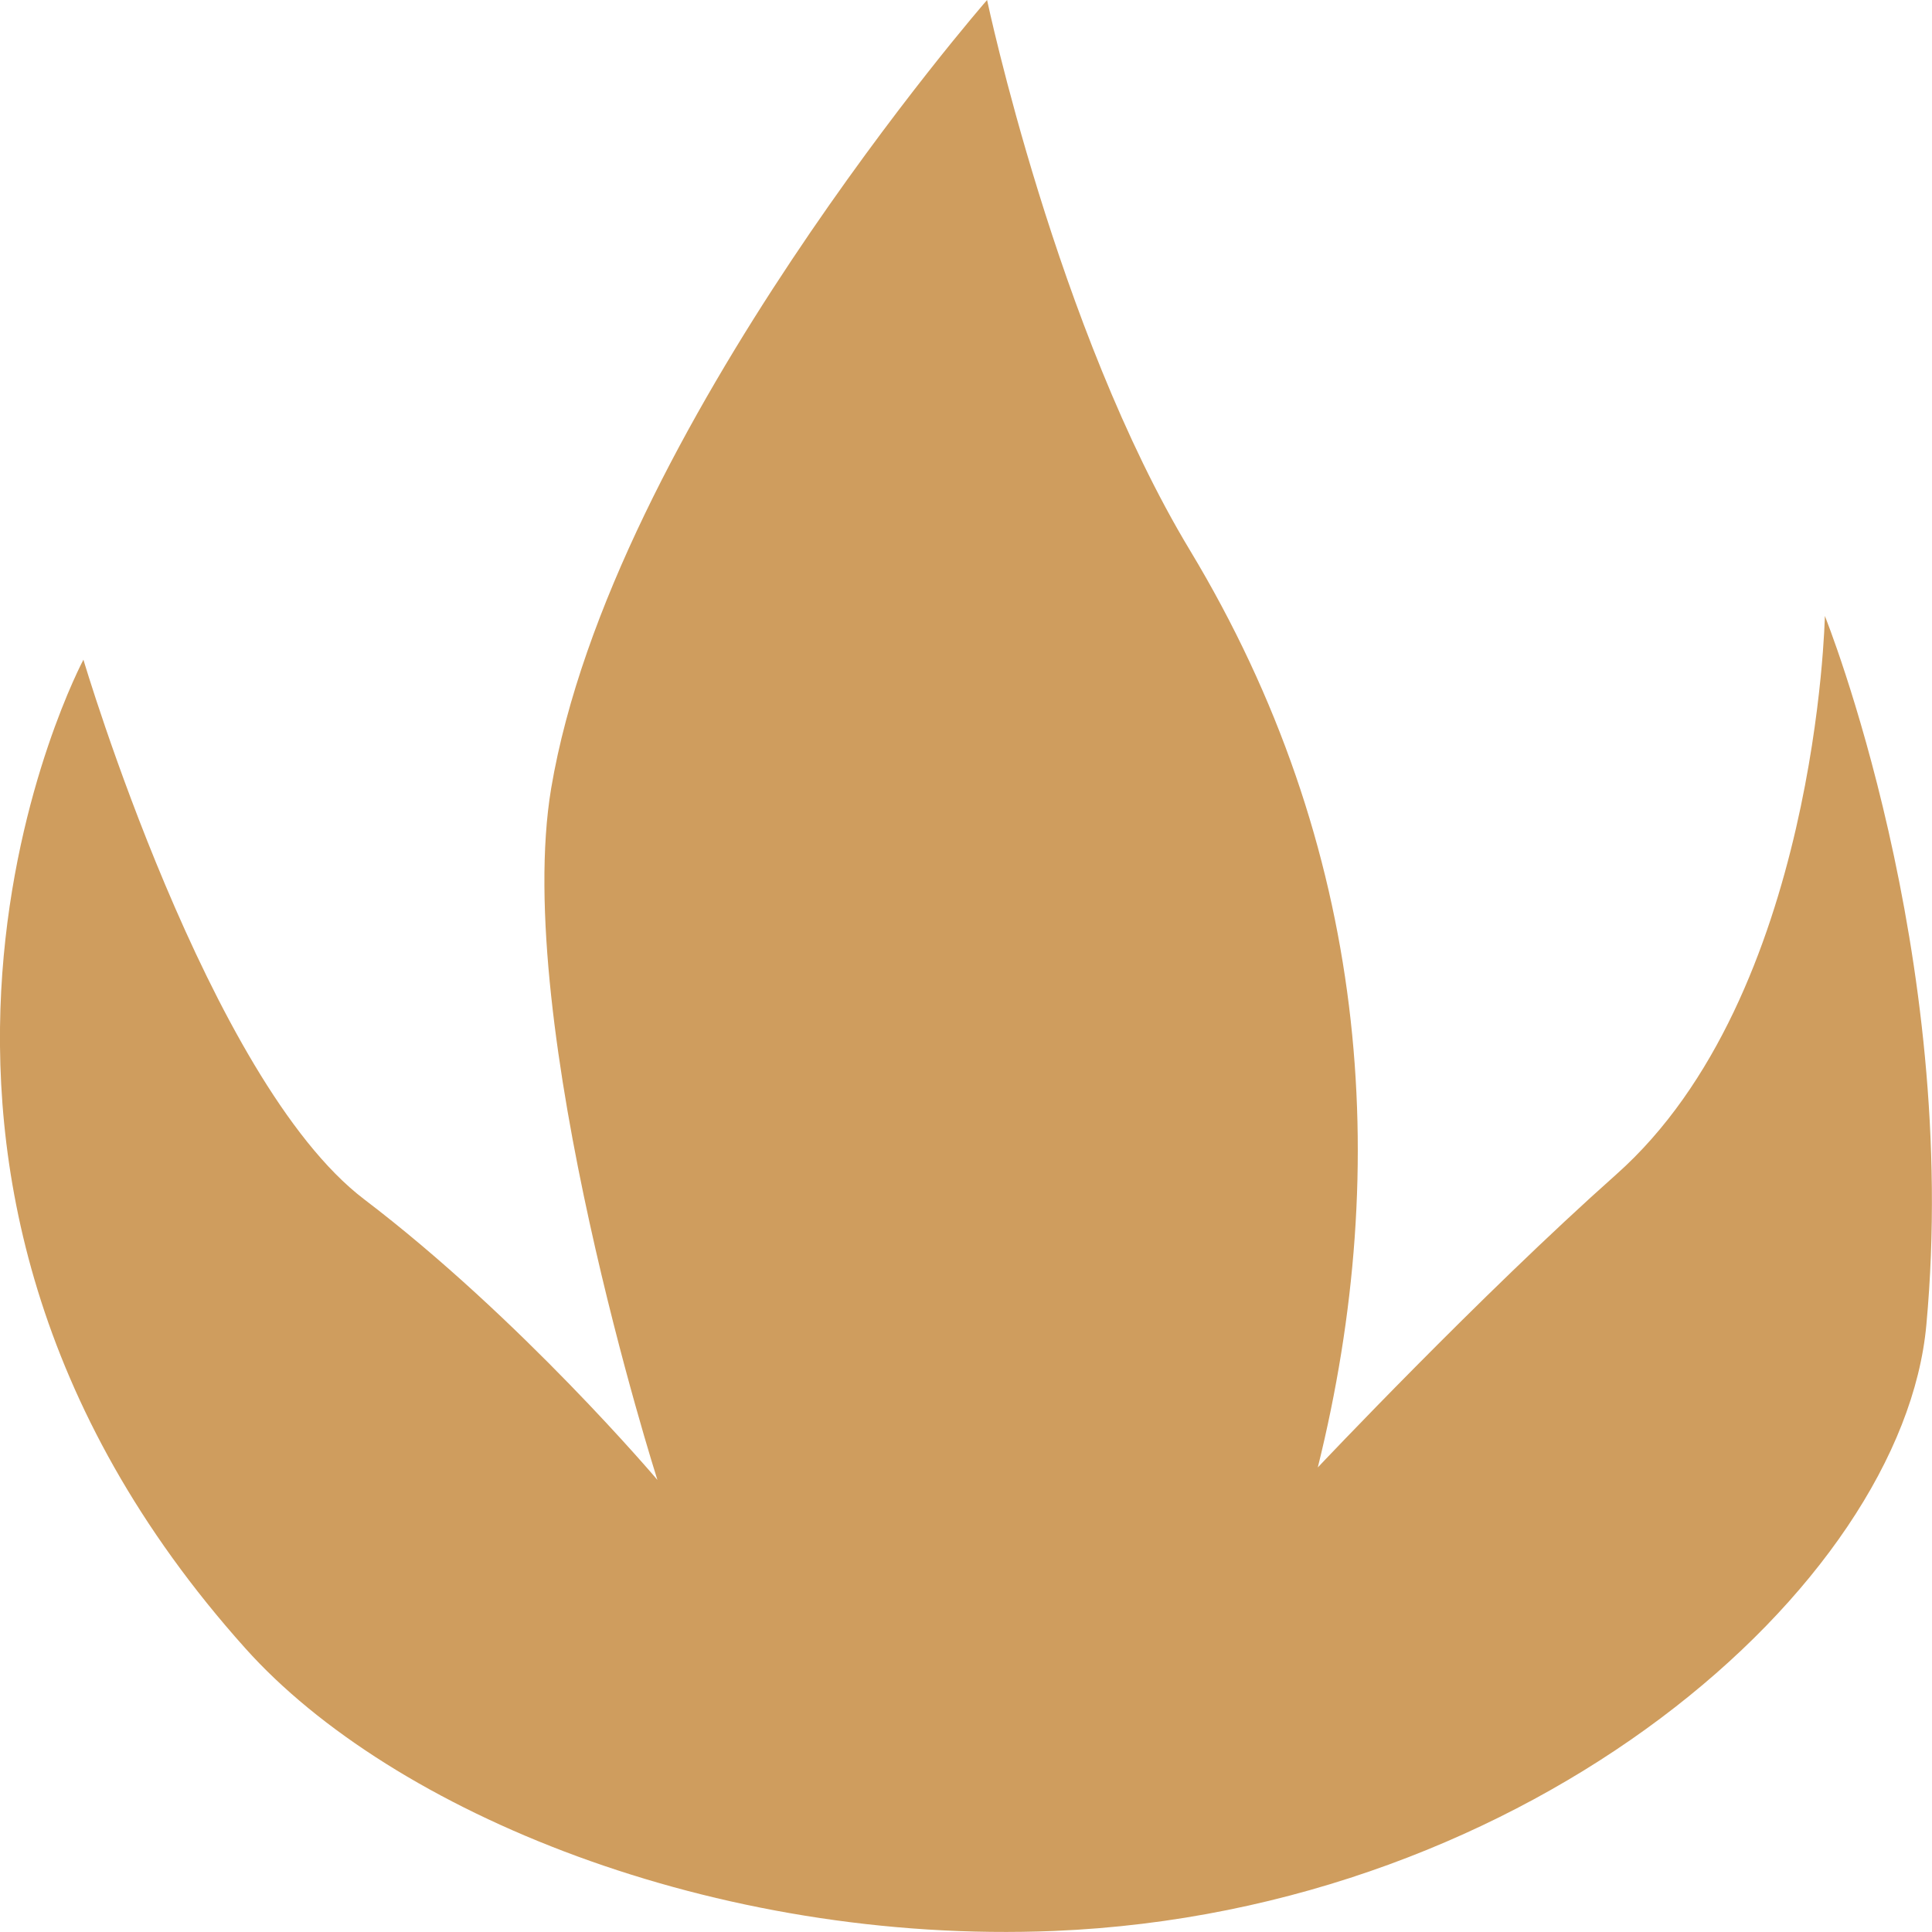
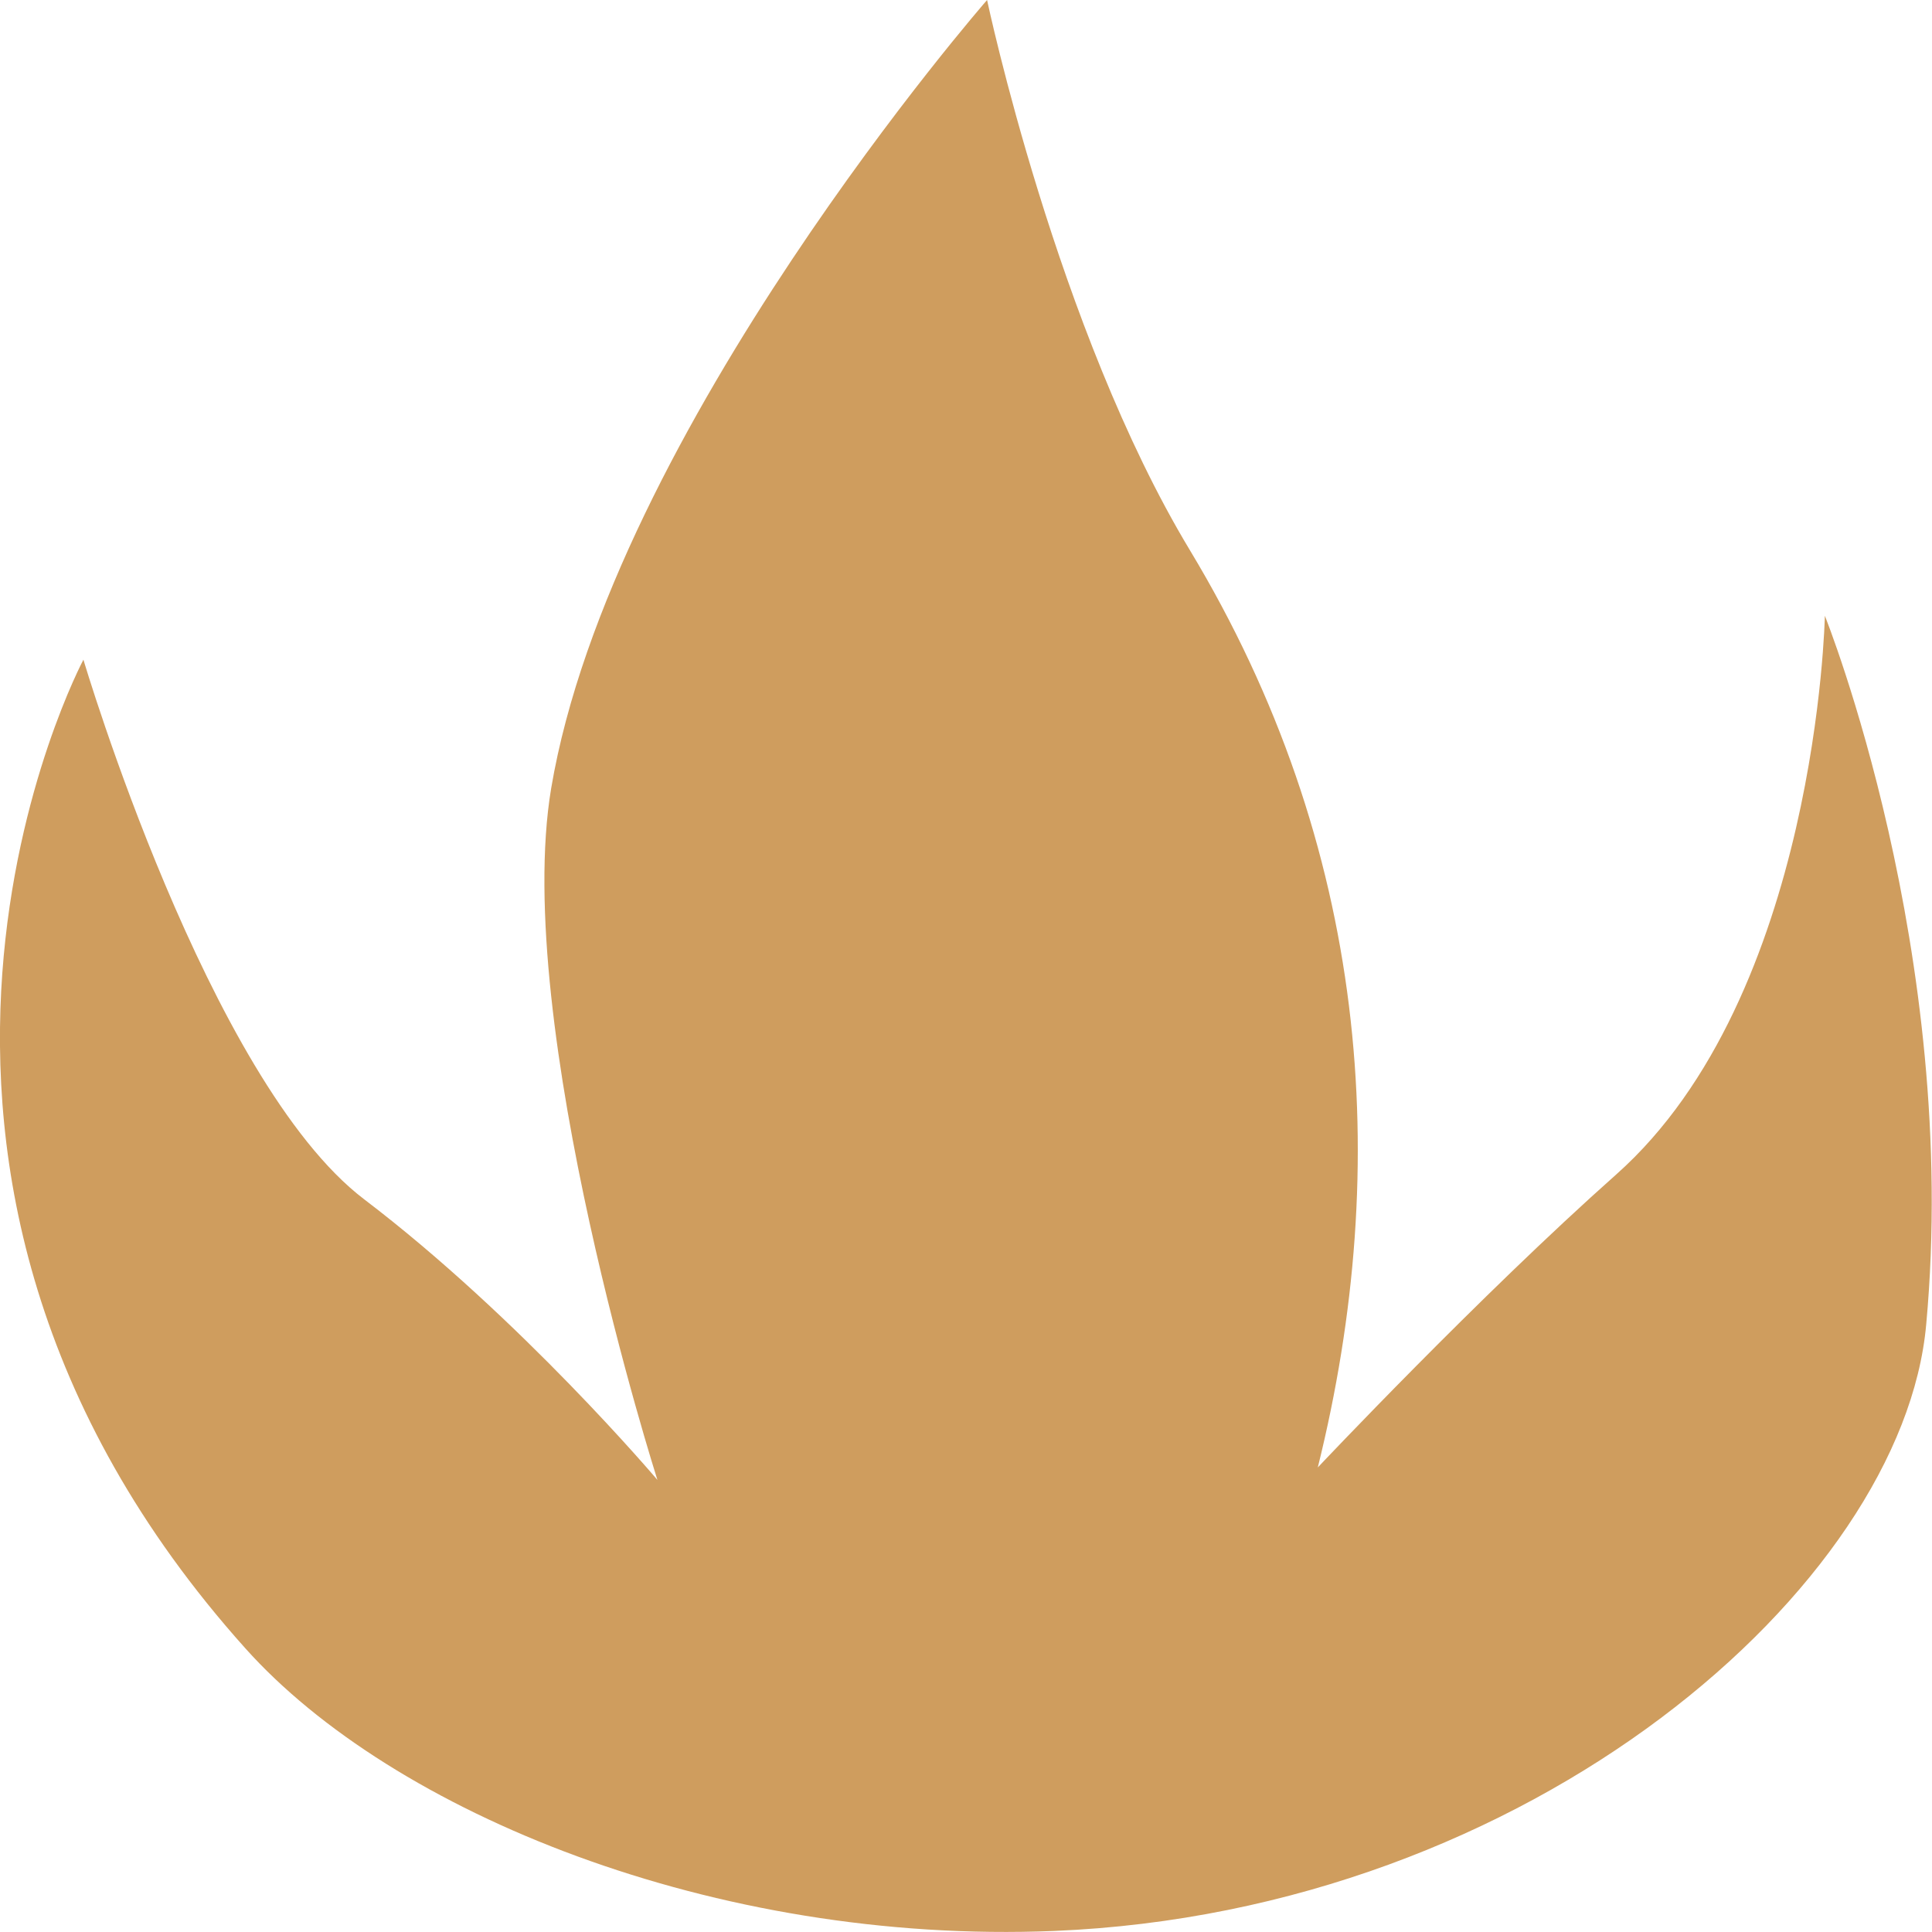
- <svg xmlns="http://www.w3.org/2000/svg" version="1.1" id="Ebene_1" x="0px" y="0px" width="11px" height="11px" viewBox="0 0 11 11" style="enable-background:new 0 0 11 11;" xml:space="preserve">
+ <svg xmlns="http://www.w3.org/2000/svg" version="1.1" id="Ebene_1" x="0px" y="0px" width="11px" height="11px" viewBox="0 0 11 11" enable-background="new 0 0 11 11" xml:space="preserve">
  <g id="Feuer">
-     <path style="fill:#CF9D5E;" d="M6.002,10.994c-1.937,0.079-3.77-0.676-4.605-1.609c-2.461-2.746-0.922-5.629-0.922-5.629   s0.71,2.396,1.598,3.072c0.892,0.678,1.67,1.598,1.67,1.598S2.914,5.83,3.138,4.489C3.482,2.45,5.62,0,5.62,0   s0.396,1.875,1.155,3.133C7.79,4.817,7.932,6.625,7.503,8.355c0,0,0.922-0.977,1.699-1.668c1.146-1.017,1.188-3.18,1.188-3.18   s0.773,1.92,0.578,4.035C10.834,9.027,8.723,10.882,6.002,10.994z" />
+     <path fill="#CF9D5E" d="M6.002,10.994c-1.937,0.079-3.77-0.676-4.605-1.609c-2.461-2.746-0.922-5.629-0.922-5.629   s0.71,2.396,1.598,3.072c0.892,0.678,1.67,1.598,1.67,1.598S2.914,5.83,3.138,4.489C3.482,2.45,5.62,0,5.62,0   s0.396,1.875,1.155,3.133C7.79,4.817,7.932,6.625,7.503,8.355c0,0,0.922-0.978,1.699-1.668c1.146-1.018,1.188-3.181,1.188-3.181   s0.772,1.92,0.577,4.035C10.834,9.027,8.723,10.882,6.002,10.994z" />
  </g>
</svg>
